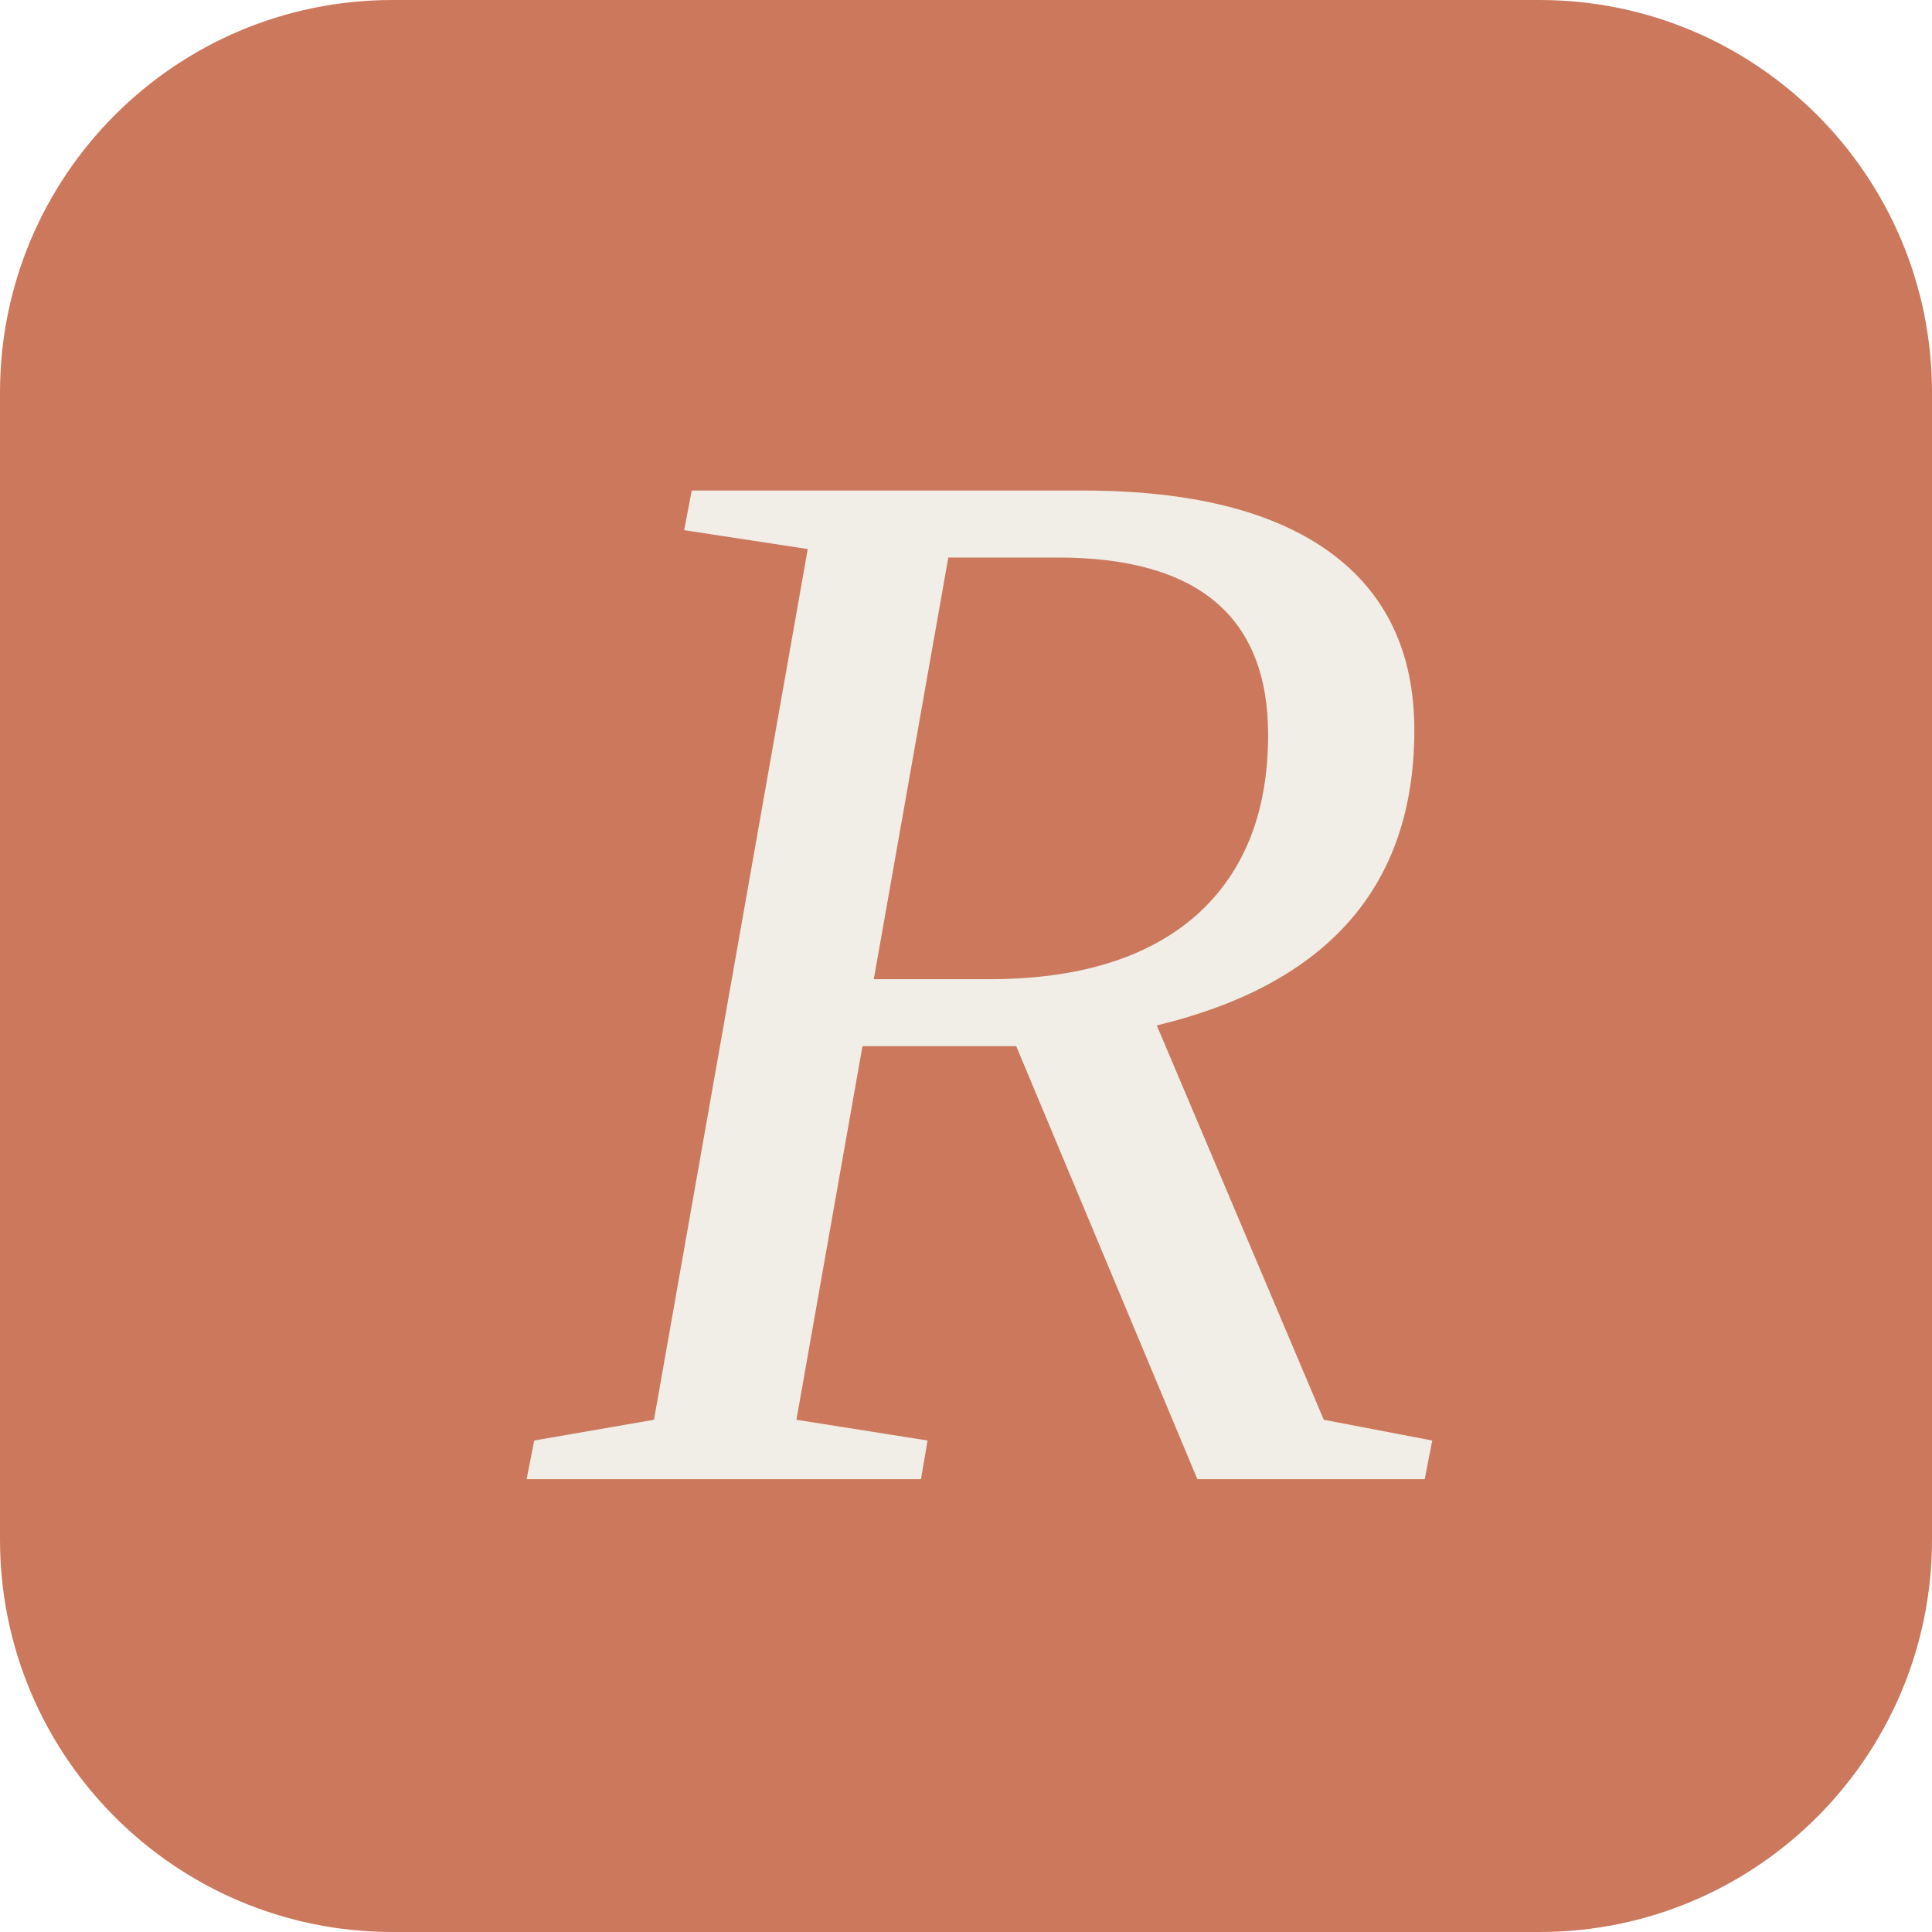
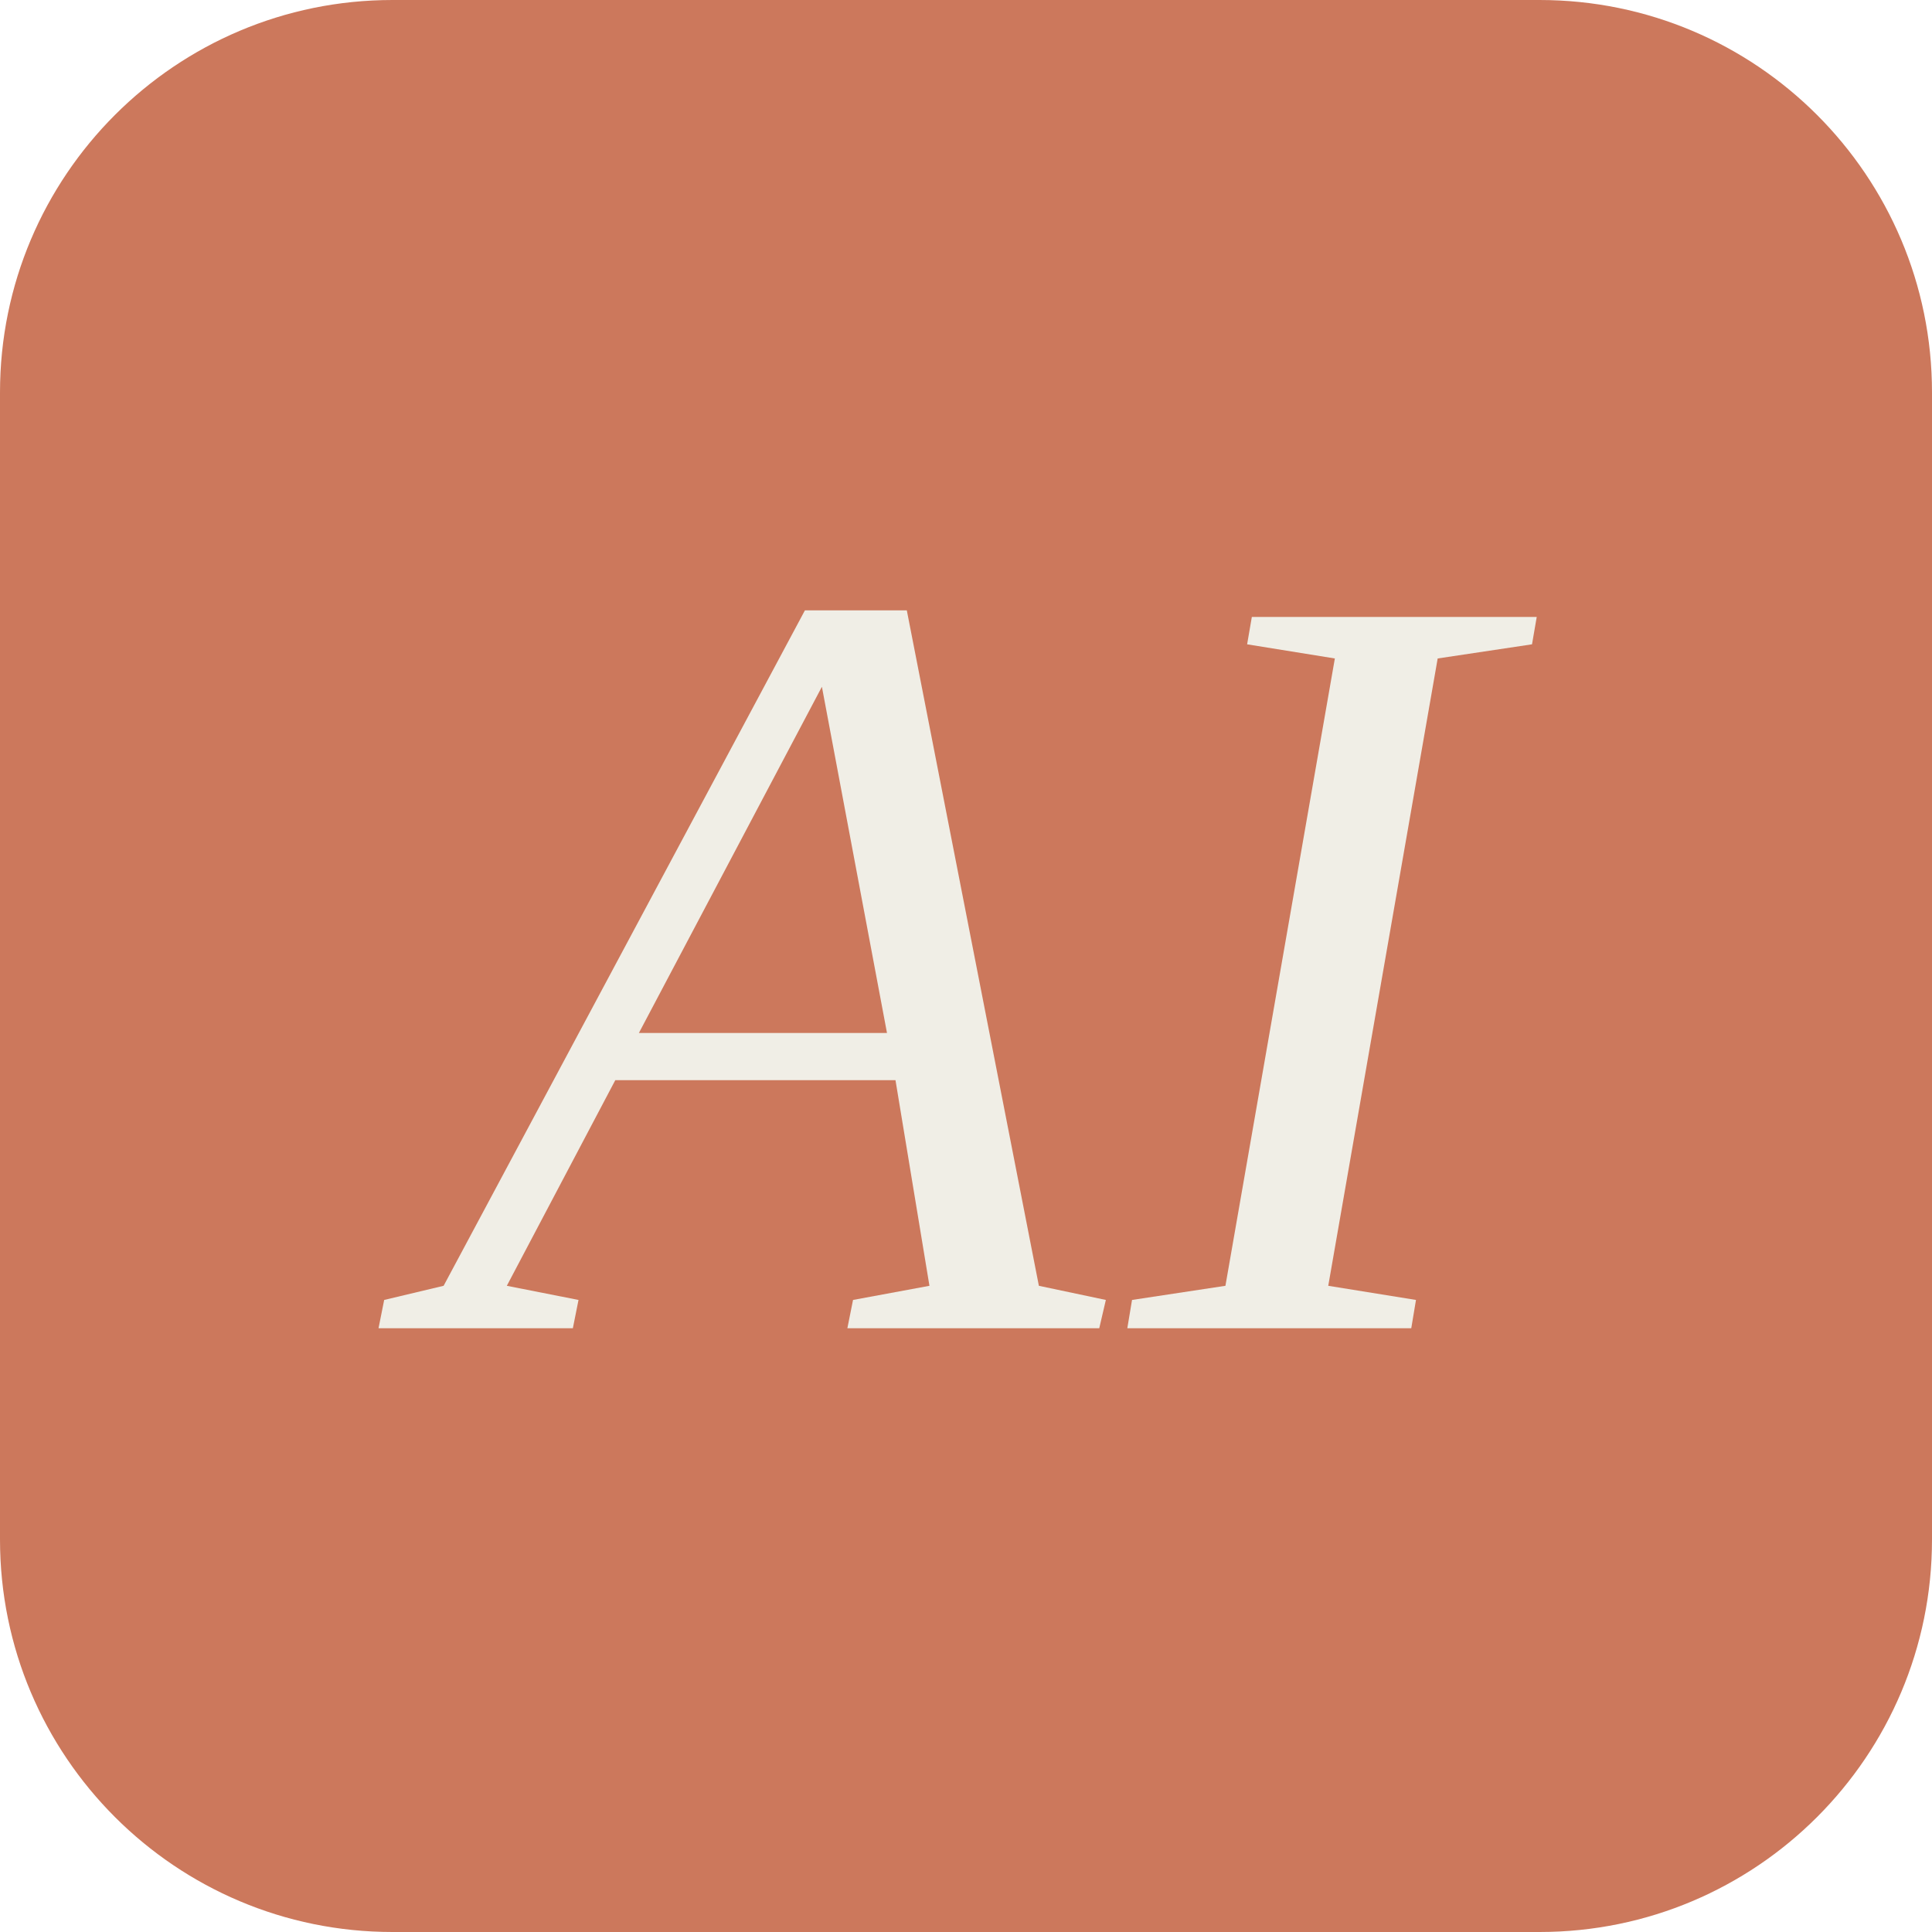
<svg xmlns="http://www.w3.org/2000/svg" width="32" height="32" viewBox="0 0 32 32">
  <rect width="32" height="32" rx="6.5" fill="#cc785c" />
-   <text x="16.5" y="24.5" text-anchor="middle" fill="#f0eee6" font-family="Newsreader, Georgia, 'Times New Roman', serif" font-style="italic" font-weight="500" font-size="25">R</text>
+   <text x="16" y="22" text-anchor="middle" fill="#f0eee6" font-family="Newsreader, Georgia, 'Times New Roman', serif" font-style="italic" font-weight="500" font-size="18" letter-spacing="0.5">AI</text>
</svg>
